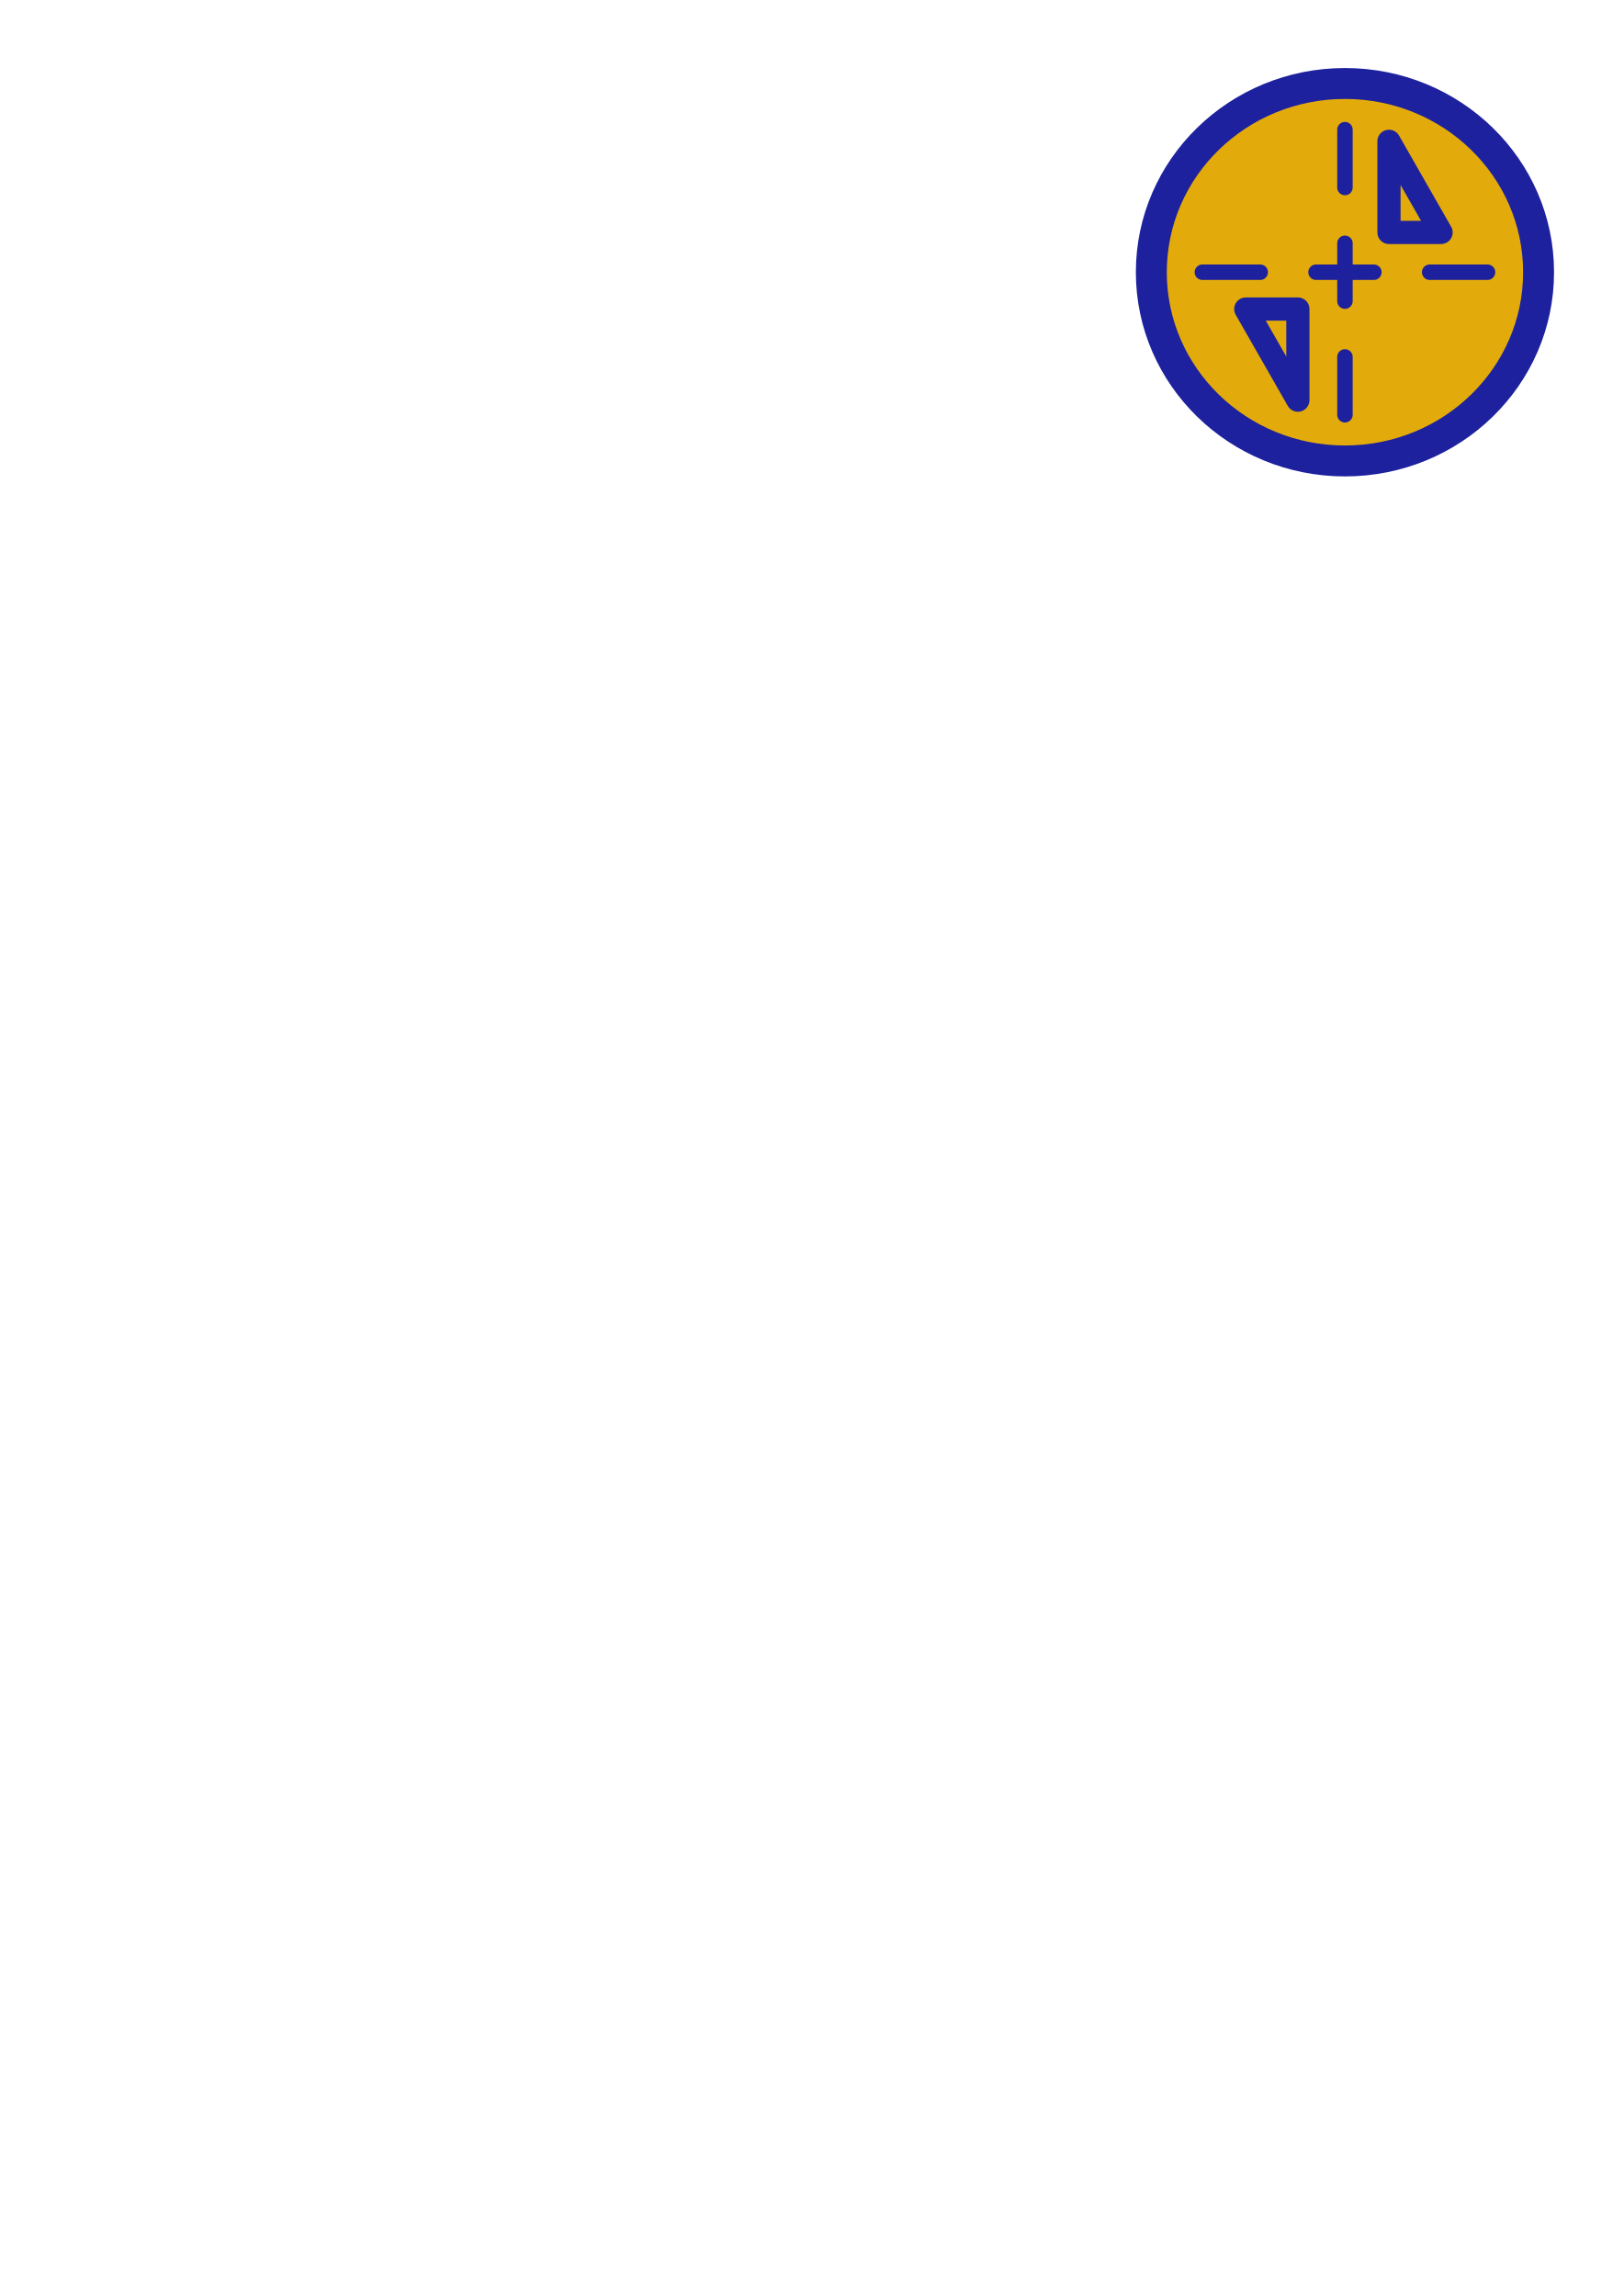
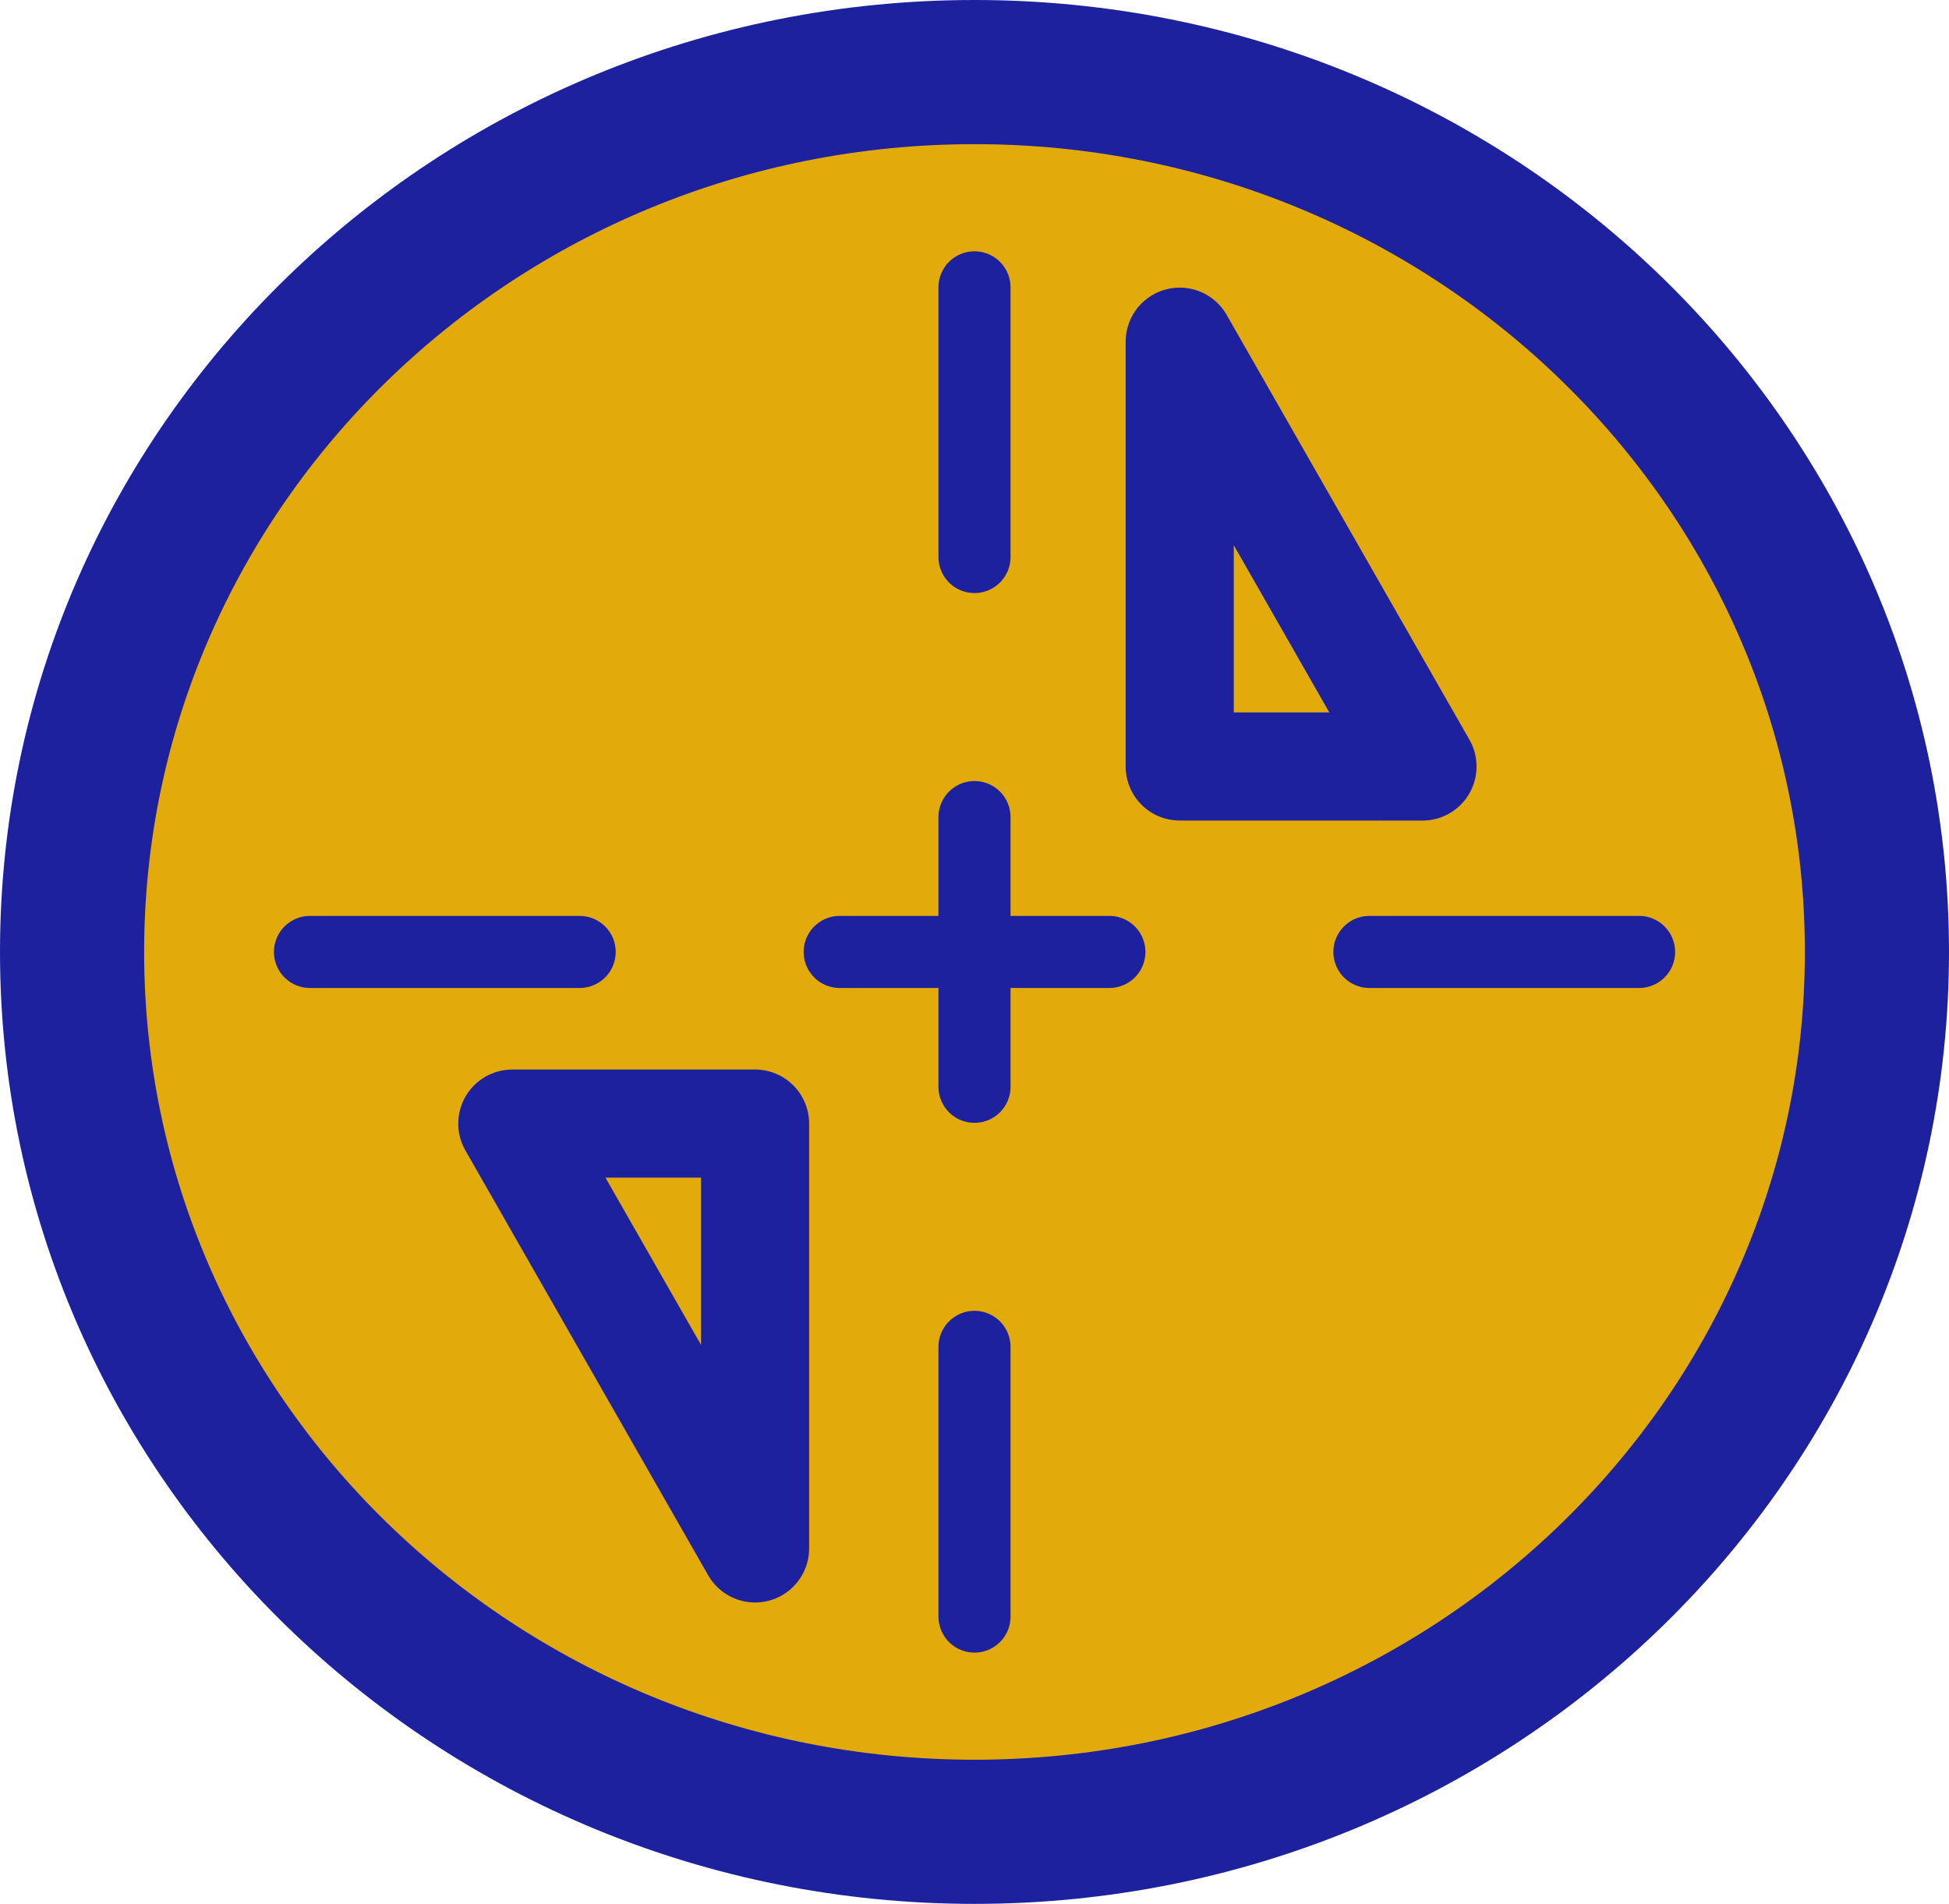
- <svg xmlns="http://www.w3.org/2000/svg" id="svg8" version="1.1" viewBox="0 0 210 297" height="297mm" width="210mm">
-   <defs id="defs2" />
-   <text xml:space="preserve" style="font-style:normal;font-weight:normal;font-size:10.583px;line-height:1.25;font-family:sans-serif;letter-spacing:0px;word-spacing:0px;fill:#000000;fill-opacity:1;stroke:none;stroke-width:0.265" x="475.312" y="-38.64" id="text1455">
-     <tspan id="tspan1453" x="475.312" y="-29.276" style="stroke-width:0.265" />
-   </text>
-   <g id="g879">
-     <g transform="translate(212.9529,-6.139478)" id="g1061">
-       <ellipse ry="24.414" rx="25.043" cy="41.353" cx="-39.005" id="ellipse1048" style="opacity:1;fill:#e2ab0b;fill-opacity:1;stroke:#1d219d;stroke-width:4;stroke-linecap:round;stroke-linejoin:round;stroke-miterlimit:4;stroke-dasharray:none;stroke-opacity:1" />
-     </g>
-     <g transform="translate(200.2055,72.43354)" id="g1127">
-       <g id="g1116" transform="translate(-198.9141,-172.7896)" style="stroke:#1d219d;stroke-width:2;stroke-miterlimit:4;stroke-dasharray:none;stroke-opacity:1">
-         <path id="path1082" d="m 172.656,117.128 v 7.484" style="fill:none;stroke:#1d219d;stroke-width:2;stroke-linecap:round;stroke-linejoin:miter;stroke-miterlimit:4;stroke-dasharray:none;stroke-opacity:1" />
-         <path style="fill:none;stroke:#1d219d;stroke-width:2;stroke-linecap:round;stroke-linejoin:miter;stroke-miterlimit:4;stroke-dasharray:none;stroke-opacity:1" d="m 172.656,131.827 v 7.484" id="path1088" />
-         <path style="fill:none;stroke:#1d219d;stroke-width:2;stroke-linecap:round;stroke-linejoin:miter;stroke-miterlimit:4;stroke-dasharray:none;stroke-opacity:1" d="m 172.656,146.527 v 7.484" id="path1111" />
+ <svg xmlns="http://www.w3.org/2000/svg" width="204.421" height="199.666" viewBox="0 0 54.086 52.828">
+   <g transform="translate(-146.904 -8.799)" stroke="#1d219d" stroke-linecap="round">
+     <ellipse id="ellipseBtnReflect" ry="24.414" rx="25.043" cy="35.213" cx="173.947" fill="#e2ab0b" stroke-width="4" stroke-linejoin="round" />
+     <g fill="none">
+       <g stroke-width="2">
+         <path d="M173.947 16.772v7.483M173.947 31.471v7.484M173.947 46.171v7.484" />
      </g>
-       <path id="path1141" d="m -32.347,-32.458 v 11.788 l -6.737,-11.788 z" style="opacity:1;fill:none;fill-opacity:1;stroke:#1d219d;stroke-width:3;stroke-linecap:round;stroke-linejoin:round;stroke-miterlimit:4;stroke-dasharray:none;stroke-opacity:1" />
-       <g transform="rotate(90,159.5939,-50.28263)" id="g1096" style="stroke:#1d219d;stroke-width:2;stroke-miterlimit:4;stroke-dasharray:none;stroke-opacity:1">
-         <path style="fill:none;stroke:#1d219d;stroke-width:2;stroke-linecap:round;stroke-linejoin:miter;stroke-miterlimit:4;stroke-dasharray:none;stroke-opacity:1" d="m 172.656,117.128 v 7.484" id="path1090" />
-         <path id="path1092" d="m 172.656,131.827 v 7.484" style="fill:none;stroke:#1d219d;stroke-width:2;stroke-linecap:round;stroke-linejoin:miter;stroke-miterlimit:4;stroke-dasharray:none;stroke-opacity:1" />
-         <path id="path1094" d="m 172.656,146.527 v 7.484" style="fill:none;stroke:#1d219d;stroke-width:2;stroke-linecap:round;stroke-linejoin:miter;stroke-miterlimit:4;stroke-dasharray:none;stroke-opacity:1" />
+       <path d="M167.858 39.976v11.788l-6.737-11.788z" stroke-width="3" stroke-linejoin="round" />
+       <g stroke-width="2">
+         <path d="M192.39 35.213h-7.484M177.69 35.213h-7.484M162.99 35.213h-7.484" />
      </g>
-       <path style="opacity:1;fill:none;fill-opacity:1;stroke:#1d219d;stroke-width:3;stroke-linecap:round;stroke-linejoin:round;stroke-miterlimit:4;stroke-dasharray:none;stroke-opacity:1" d="m -20.564,-42.366 v -11.788 l 6.737,11.788 z" id="path1100" />
+       <path d="M179.642 30.067V18.28l6.737 11.788z" stroke-width="3" stroke-linejoin="round" />
    </g>
  </g>
</svg>
